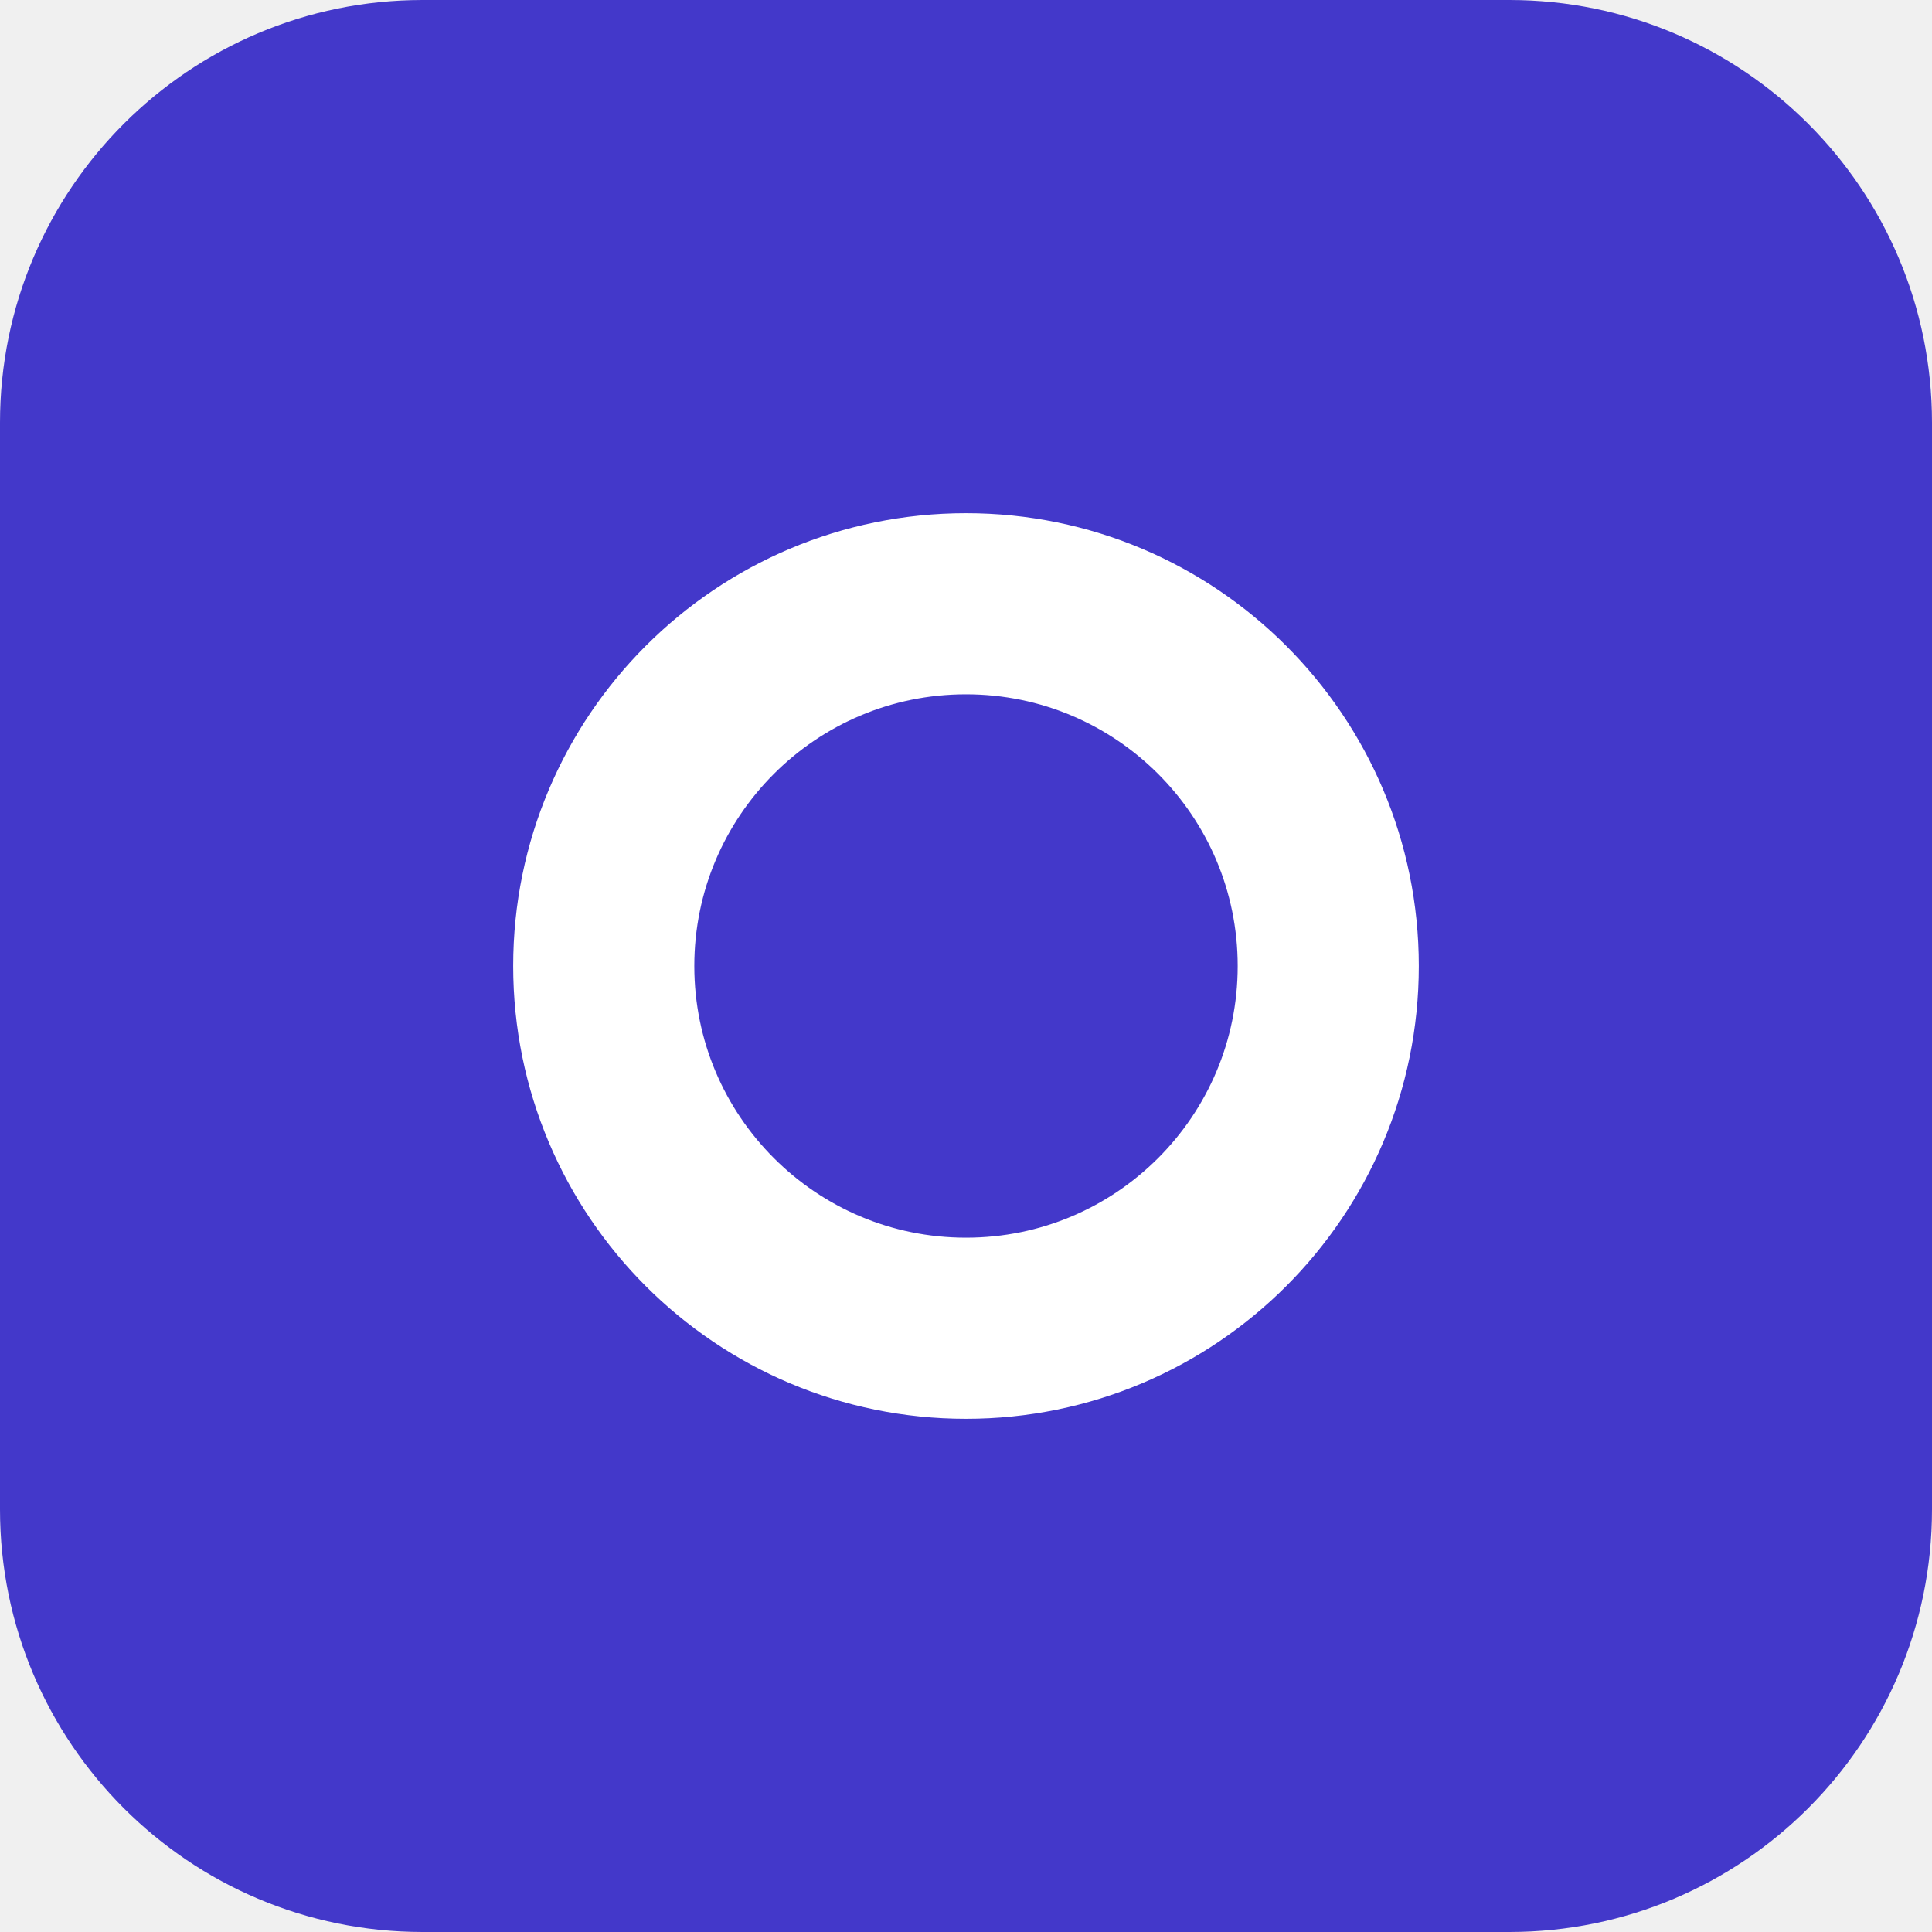
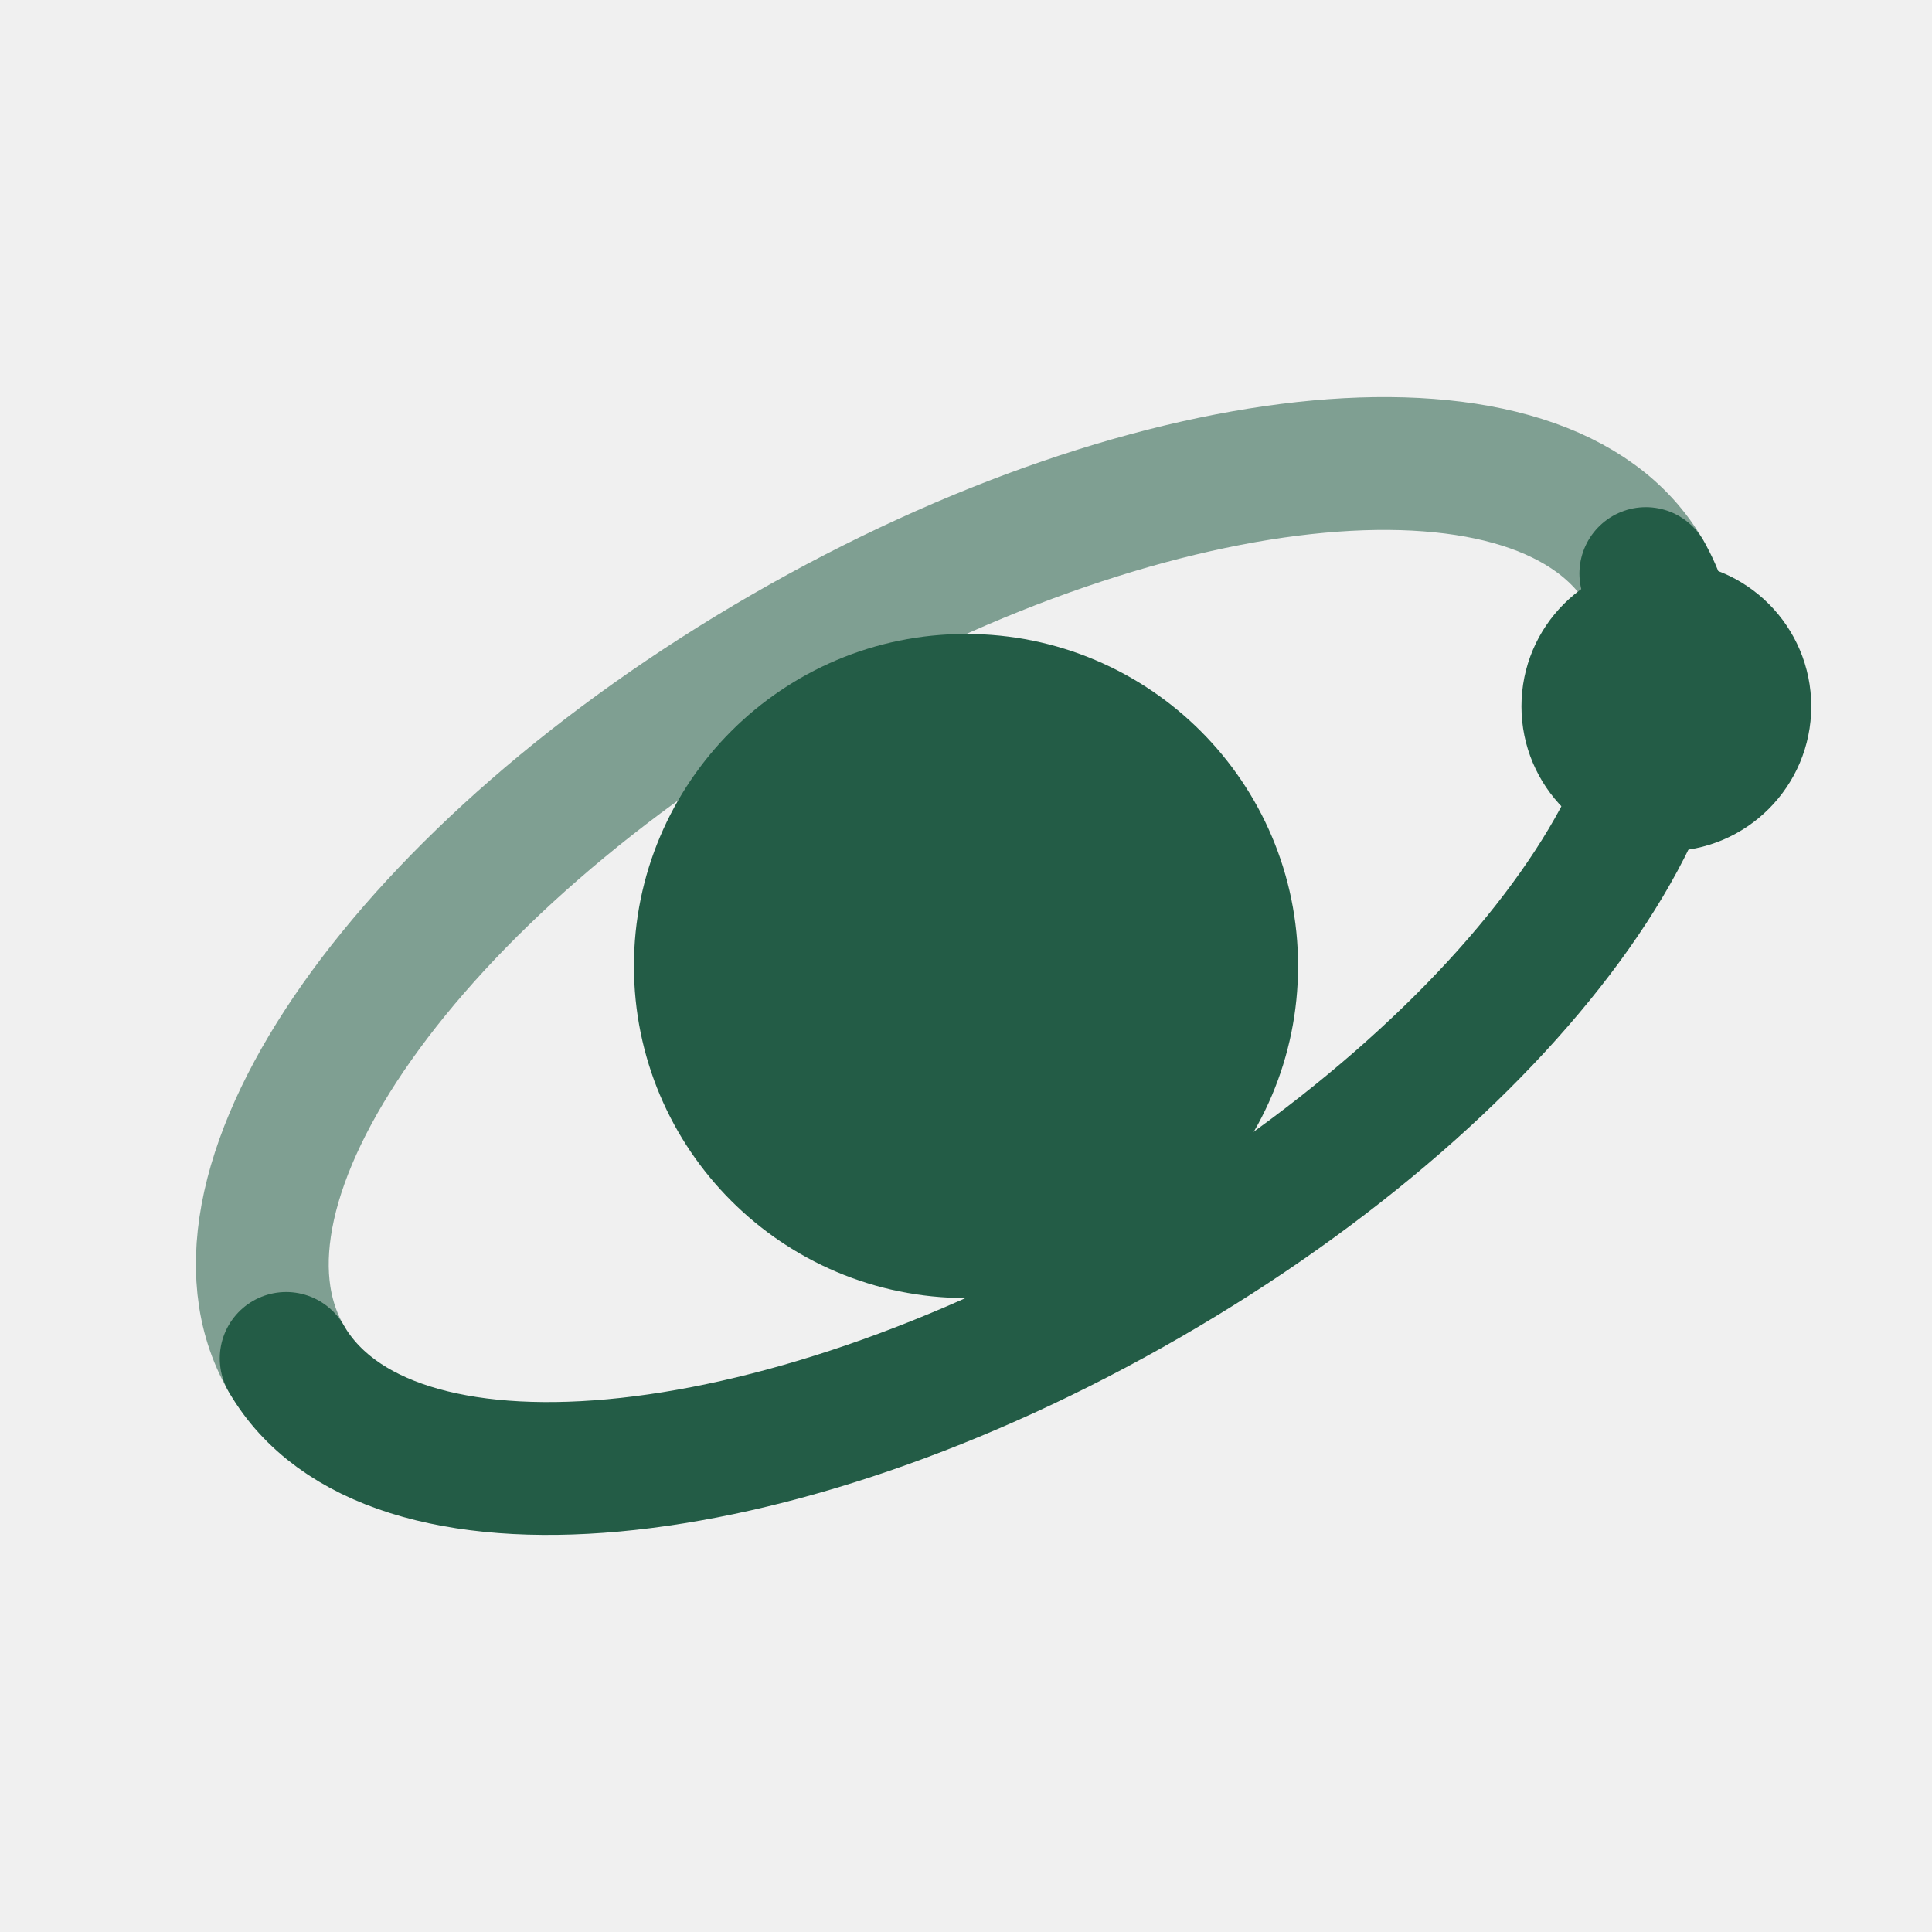
- <svg xmlns="http://www.w3.org/2000/svg" viewBox="0 0 32 32">
-   <rect width="32" height="32" rx="7" fill="#4338ca" />
-   <circle cx="16" cy="16" r="6" fill="none" stroke="white" stroke-width="3" />
+ <svg xmlns="http://www.w3.org/2000/svg" width="32" height="32" viewBox="0 0 32 32" fill="none">
+   <style>
+     .o { stroke: #235c46; }
+     .f { fill: #235c46; }
+     @media (prefers-color-scheme: dark) { .o { stroke: #74c49a; } .f { fill: #74c49a; } }
+   </style>
+   <path class="o" d="M4.74 22.5A13 6 -30 0 1 27.26 9.5" stroke-width="2.2" stroke-linecap="round" opacity="0.55" />
+   <circle class="f" cx="16" cy="16" r="5.5" />
+   <path class="o" d="M27.26 9.5A13 6 -30 0 1 4.74 22.5" stroke-width="2.2" stroke-linecap="round" />
+   <circle class="f" cx="27.6" cy="11.7" r="2.4" />
</svg>
